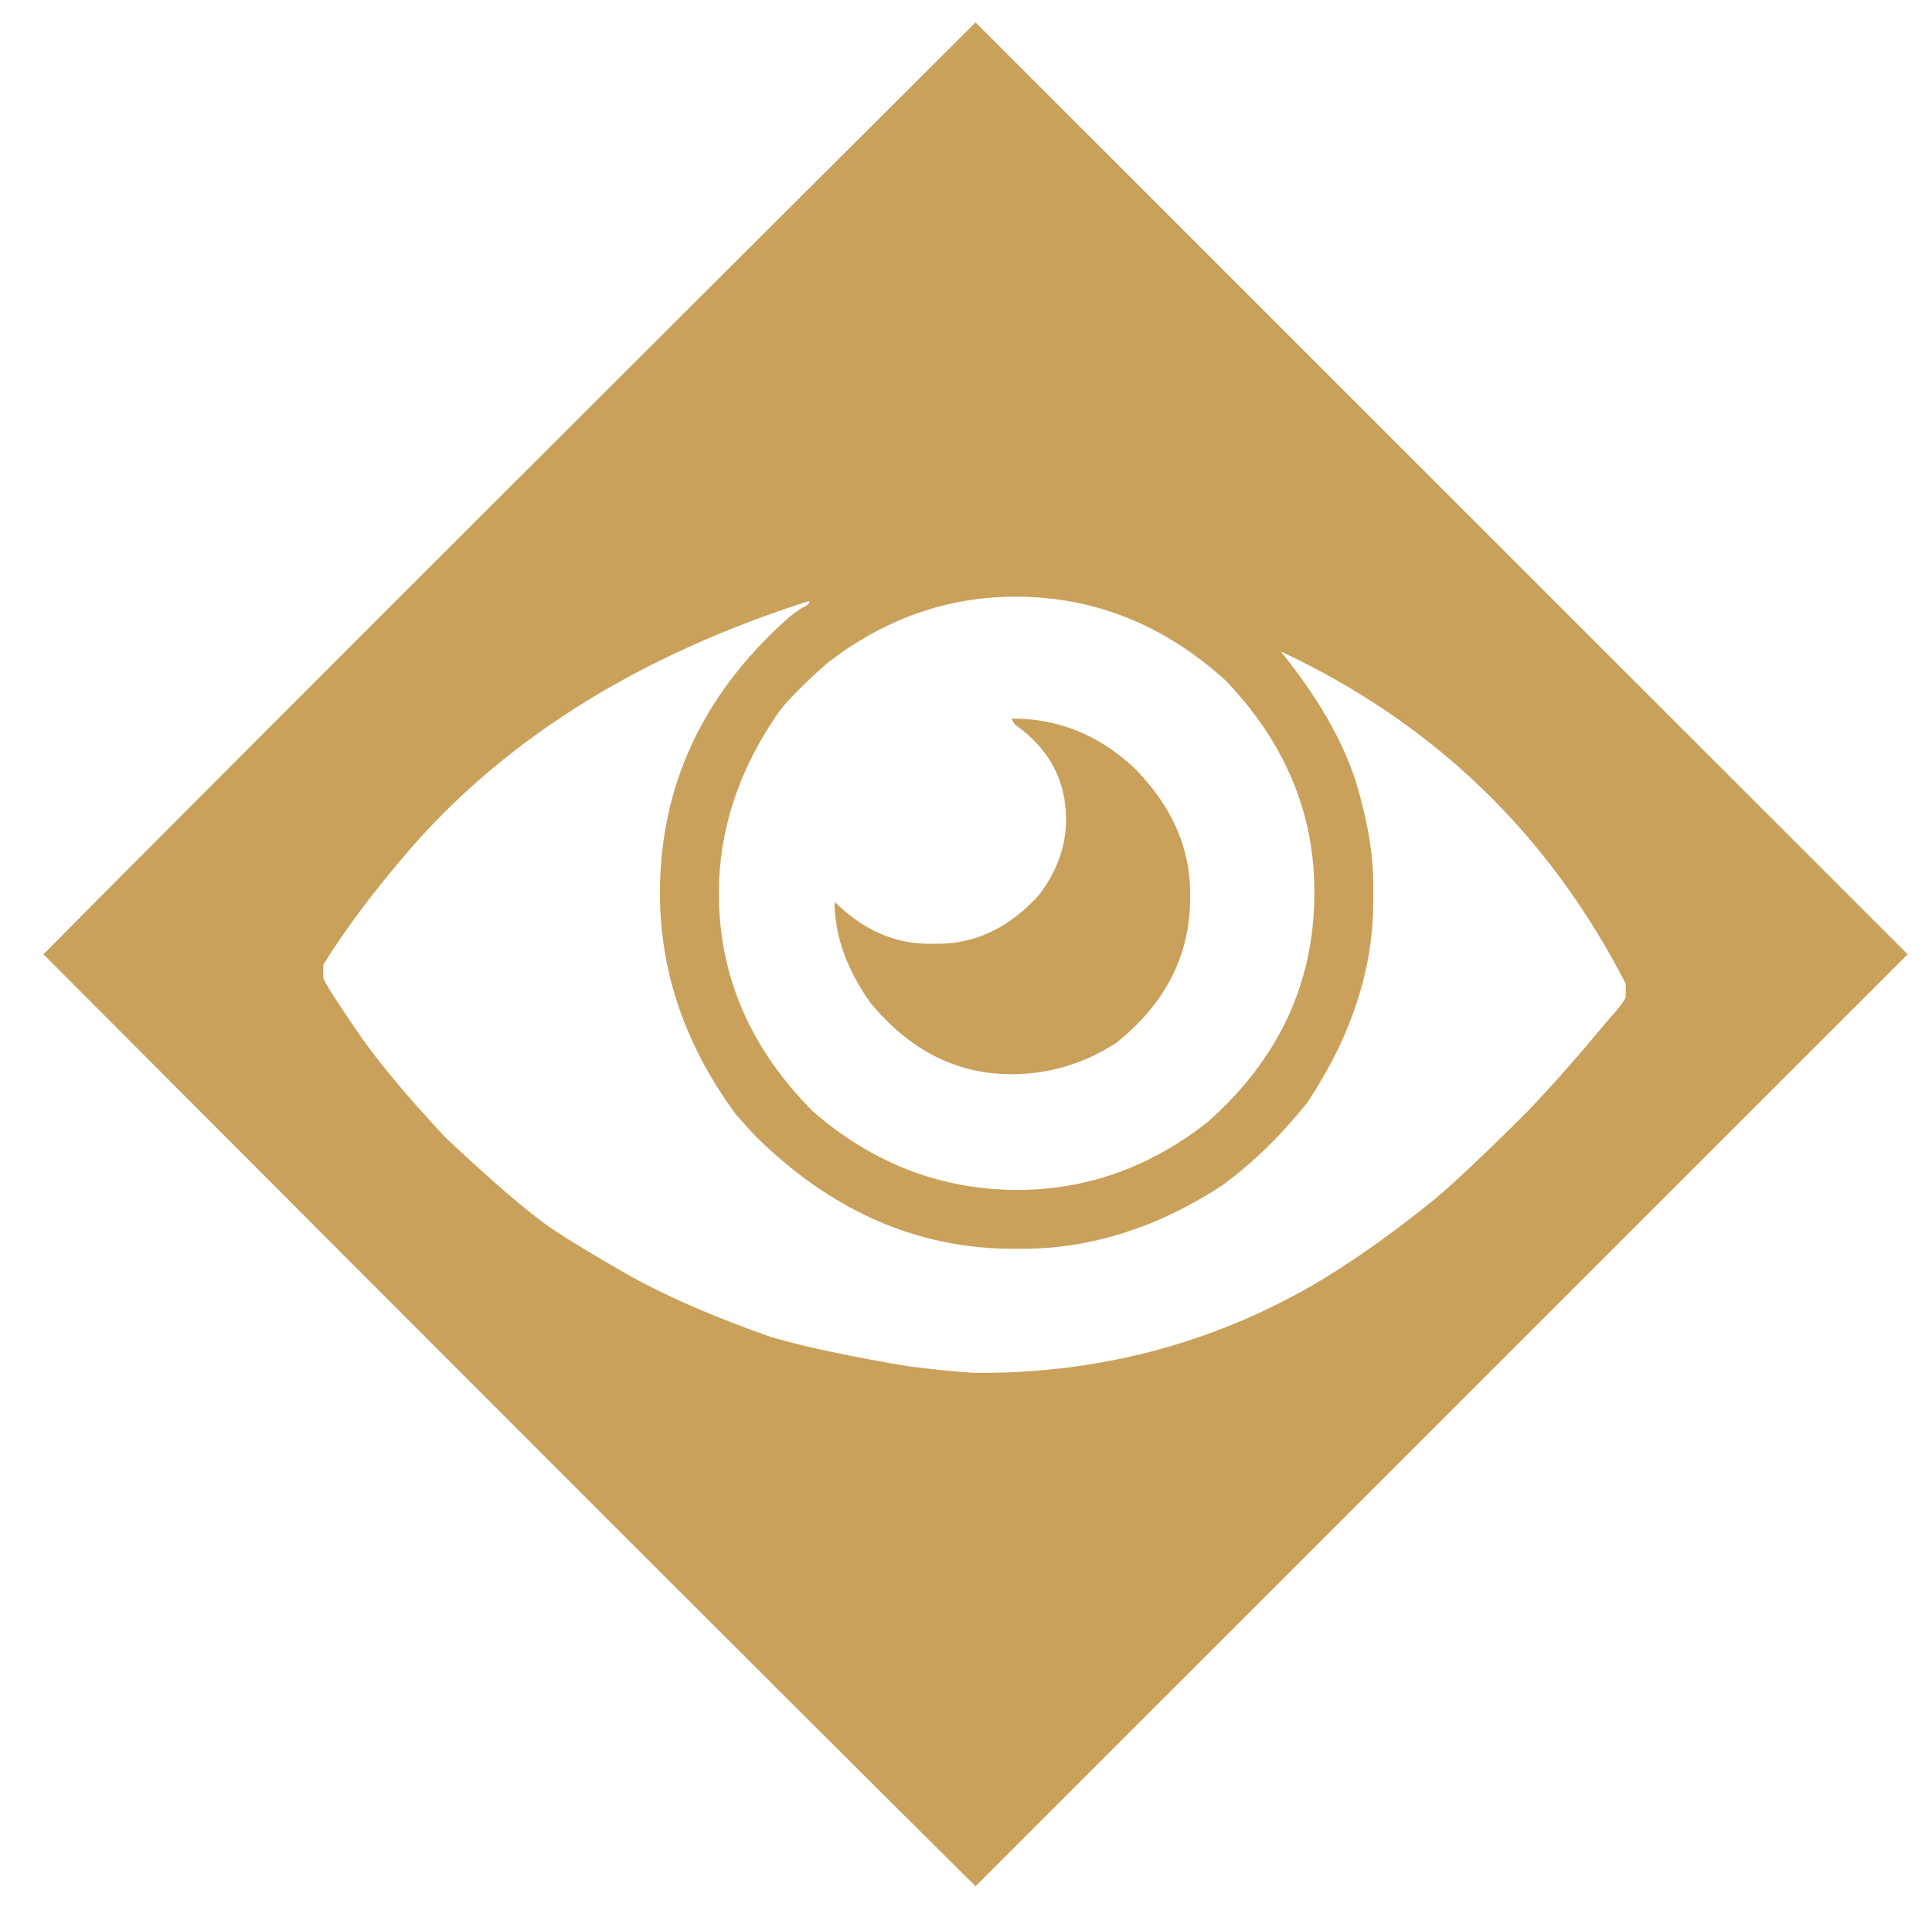
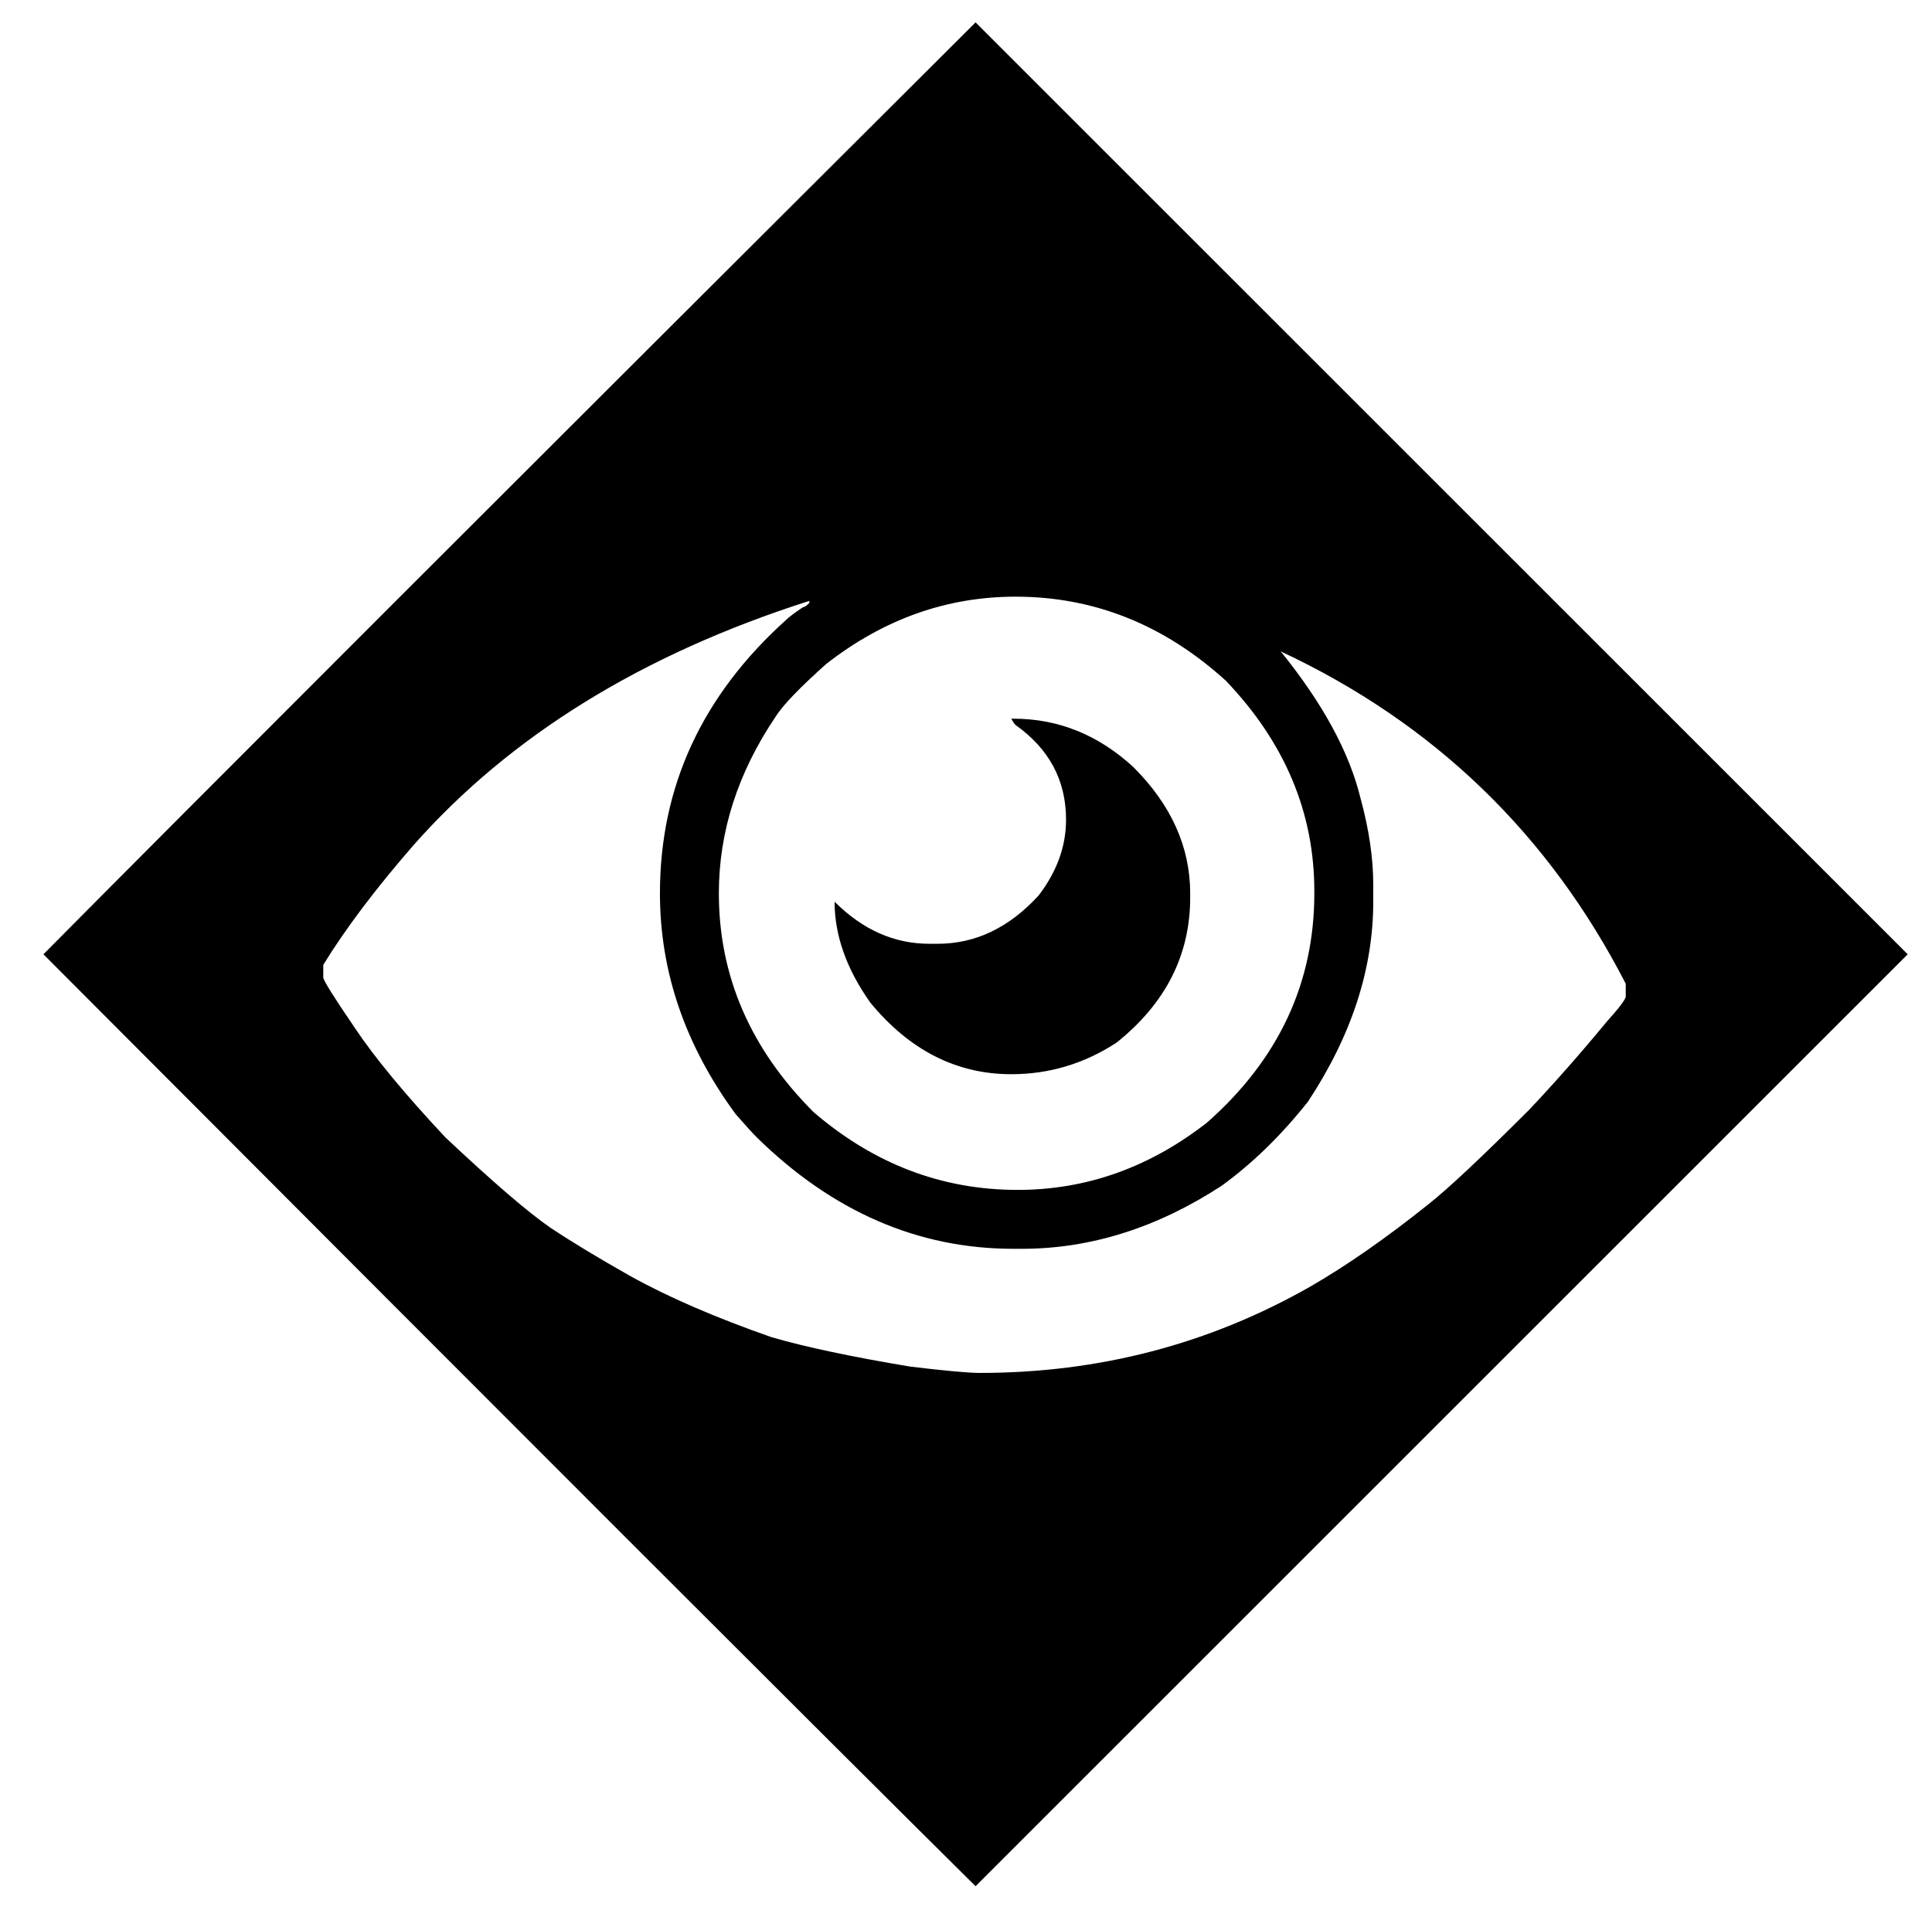
<svg xmlns="http://www.w3.org/2000/svg" version="1.1" viewBox="-10 0 1010 1000">
-   <path fill="#C9A15A" d="M500 11.7l487.3 487.3l-487.3 487.3c-81.4 -80.666 -243.833 -243.1 -487.3 -487.3c80.666 -81.4 243.1 -243.833 487.3 -487.3zM365.8 467.1c0 43.267 16.5 81.4 49.5 114.4c31.533 27.134 67.101 40.7 106.7 40.7 c35.934 0 68.934 -11.733 99 -35.2c37.4 -33 56.1 -72.967 56.1 -119.9v-1.1c0 -41.066 -15.399 -77.733 -46.199 -110c-32.267 -29.333 -68.934 -44 -110 -44c-35.934 0 -68.934 11.733 -99 35.2 c-13.934 12.467 -22.733 21.633 -26.4 27.5c-19.8 29.333 -29.7 60.133 -29.7 92.399zM159 504.5v6.6c0 1.467 5.5 10.267 16.5 26.4c10.267 15.4 26.033 34.467 47.3 57.2c24.934 23.467 43.267 39.233 55 47.3 c11 7.333 24.934 15.767 41.8 25.3c19.801 11 44.367 21.634 73.7 31.9c17.601 5.133 41.8 10.267 72.601 15.399c18.333 2.2 30.433 3.301 36.3 3.301c62.333 0 119.899 -15.034 172.7 -45.101 c19.066 -11 39.6 -25.3 61.6 -42.899c10.267 -8.067 27.866 -24.567 52.8 -49.5c13.2 -13.934 26.767 -29.334 40.7 -46.2c6.6 -7.334 9.9 -11.733 9.9 -13.2v-6.6c-40.334 -78.467 -100.467 -136.4 -180.4 -173.801 c22 27.134 35.934 52.801 41.8 77c4.4 16.134 6.601 31.167 6.601 45.101v8.8c0 35.2 -11.367 70.033 -34.101 104.5c-13.934 17.6 -28.967 32.267 -45.1 44c-33.733 22 -68.566 33 -104.5 33h-4.4 c-49.866 0 -94.6 -19.434 -134.2 -58.3c-2.199 -2.2 -5.866 -6.233 -11 -12.101c-26.399 -35.933 -39.6 -74.433 -39.6 -115.5c0 -55.733 22 -103.399 66 -143c1.467 -1.466 4.4 -3.666 8.8 -6.6 c0.733 0 1.834 -0.733 3.3 -2.2v-1.1c-87.267 27.866 -156.199 70.399 -206.8 127.6c-19.8 22.733 -35.566 43.634 -47.3 62.7zM518.7 375.8h1.1c23.467 0 44.367 8.434 62.7 25.3 c19.8 19.801 29.7 41.801 29.7 66v2.2c0 30.066 -12.834 55.367 -38.5 75.9c-16.867 11 -35.2 16.5 -55 16.5c-28.601 0 -53.167 -12.467 -73.7 -37.4c-12.467 -17.6 -18.7 -35.2 -18.7 -52.8 c14.667 14.667 31.167 22 49.5 22h4.4c19.8 0 37.399 -8.434 52.8 -25.3c9.533 -12.467 14.3 -25.667 14.3 -39.601c0 -20.533 -8.8 -37.033 -26.399 -49.5c-0.733 -0.733 -1.467 -1.833 -2.2 -3.3z" />
+   <path fill="currentColor" d="M500 11.7l487.3 487.3l-487.3 487.3c-81.4 -80.666 -243.833 -243.1 -487.3 -487.3c80.666 -81.4 243.1 -243.833 487.3 -487.3zM365.8 467.1c0 43.267 16.5 81.4 49.5 114.4c31.533 27.134 67.101 40.7 106.7 40.7 c35.934 0 68.934 -11.733 99 -35.2c37.4 -33 56.1 -72.967 56.1 -119.9v-1.1c0 -41.066 -15.399 -77.733 -46.199 -110c-32.267 -29.333 -68.934 -44 -110 -44c-35.934 0 -68.934 11.733 -99 35.2 c-13.934 12.467 -22.733 21.633 -26.4 27.5c-19.8 29.333 -29.7 60.133 -29.7 92.399zM159 504.5v6.6c0 1.467 5.5 10.267 16.5 26.4c10.267 15.4 26.033 34.467 47.3 57.2c24.934 23.467 43.267 39.233 55 47.3 c11 7.333 24.934 15.767 41.8 25.3c19.801 11 44.367 21.634 73.7 31.9c17.601 5.133 41.8 10.267 72.601 15.399c18.333 2.2 30.433 3.301 36.3 3.301c62.333 0 119.899 -15.034 172.7 -45.101 c19.066 -11 39.6 -25.3 61.6 -42.899c10.267 -8.067 27.866 -24.567 52.8 -49.5c13.2 -13.934 26.767 -29.334 40.7 -46.2c6.6 -7.334 9.9 -11.733 9.9 -13.2v-6.6c-40.334 -78.467 -100.467 -136.4 -180.4 -173.801 c22 27.134 35.934 52.801 41.8 77c4.4 16.134 6.601 31.167 6.601 45.101v8.8c0 35.2 -11.367 70.033 -34.101 104.5c-13.934 17.6 -28.967 32.267 -45.1 44c-33.733 22 -68.566 33 -104.5 33h-4.4 c-49.866 0 -94.6 -19.434 -134.2 -58.3c-2.199 -2.2 -5.866 -6.233 -11 -12.101c-26.399 -35.933 -39.6 -74.433 -39.6 -115.5c0 -55.733 22 -103.399 66 -143c1.467 -1.466 4.4 -3.666 8.8 -6.6 c0.733 0 1.834 -0.733 3.3 -2.2v-1.1c-87.267 27.866 -156.199 70.399 -206.8 127.6c-19.8 22.733 -35.566 43.634 -47.3 62.7zM518.7 375.8h1.1c23.467 0 44.367 8.434 62.7 25.3 c19.8 19.801 29.7 41.801 29.7 66v2.2c0 30.066 -12.834 55.367 -38.5 75.9c-16.867 11 -35.2 16.5 -55 16.5c-28.601 0 -53.167 -12.467 -73.7 -37.4c-12.467 -17.6 -18.7 -35.2 -18.7 -52.8 c14.667 14.667 31.167 22 49.5 22h4.4c19.8 0 37.399 -8.434 52.8 -25.3c9.533 -12.467 14.3 -25.667 14.3 -39.601c0 -20.533 -8.8 -37.033 -26.399 -49.5c-0.733 -0.733 -1.467 -1.833 -2.2 -3.3z" />
</svg>
